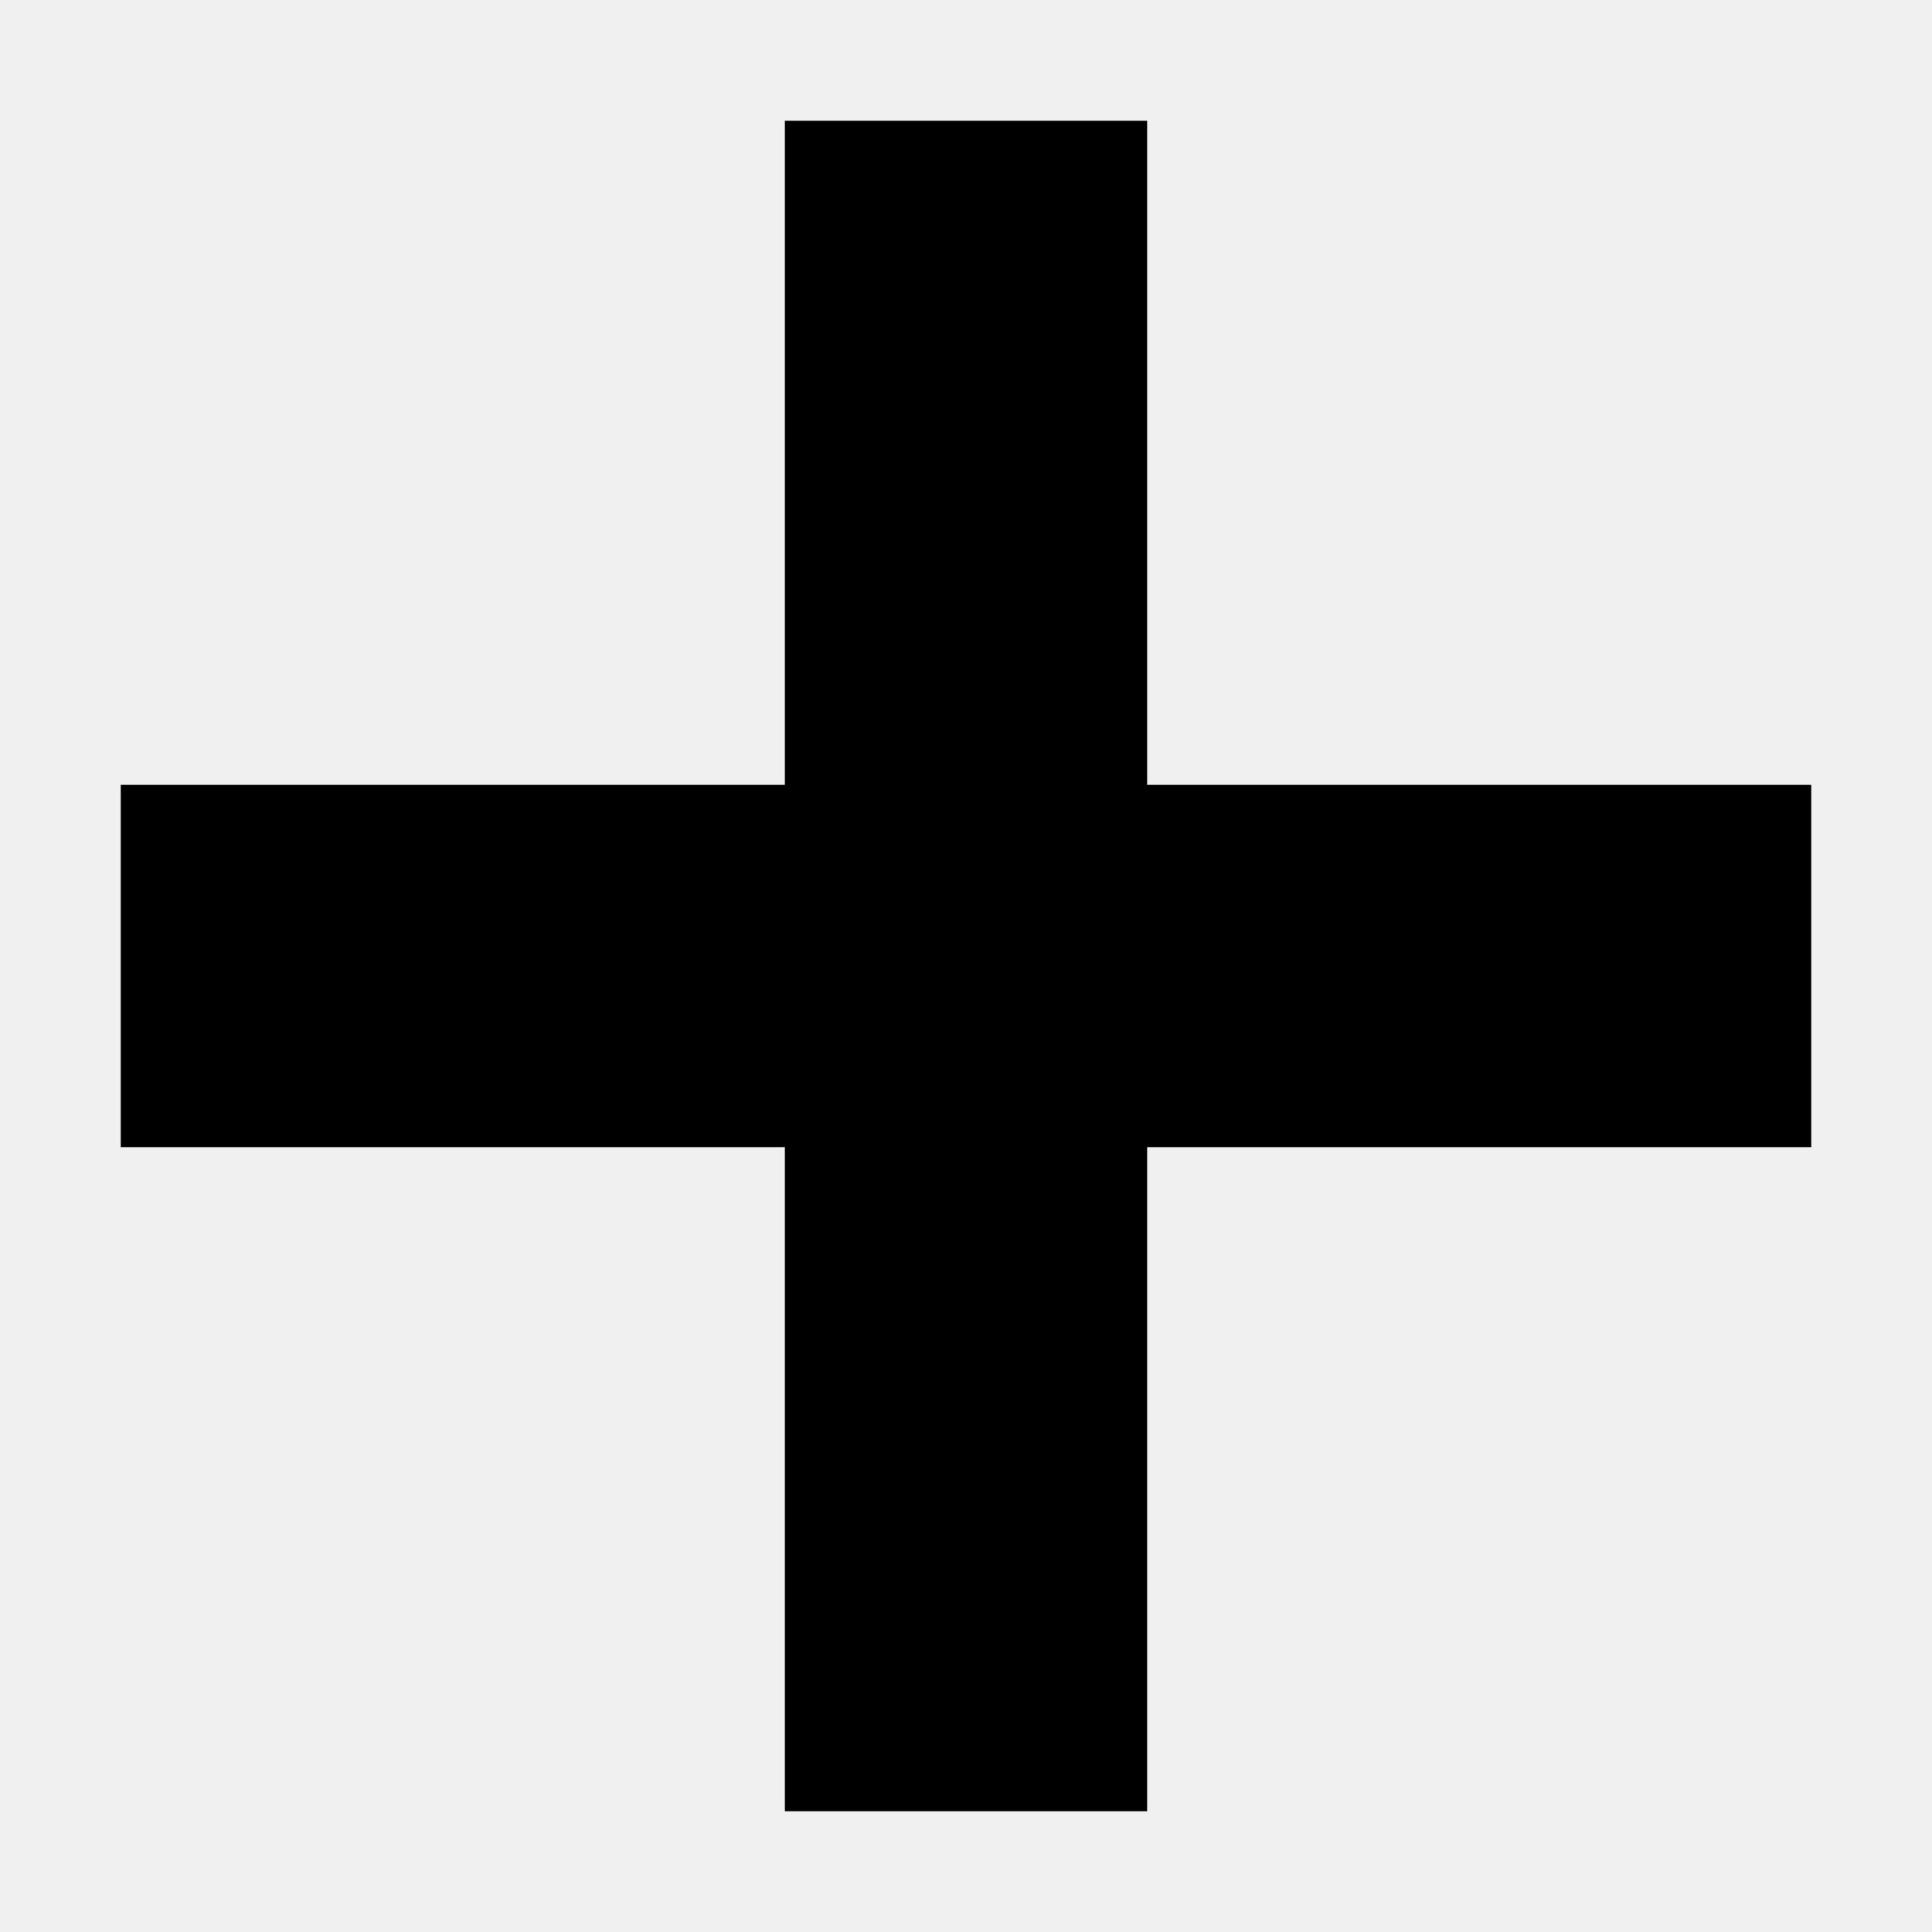
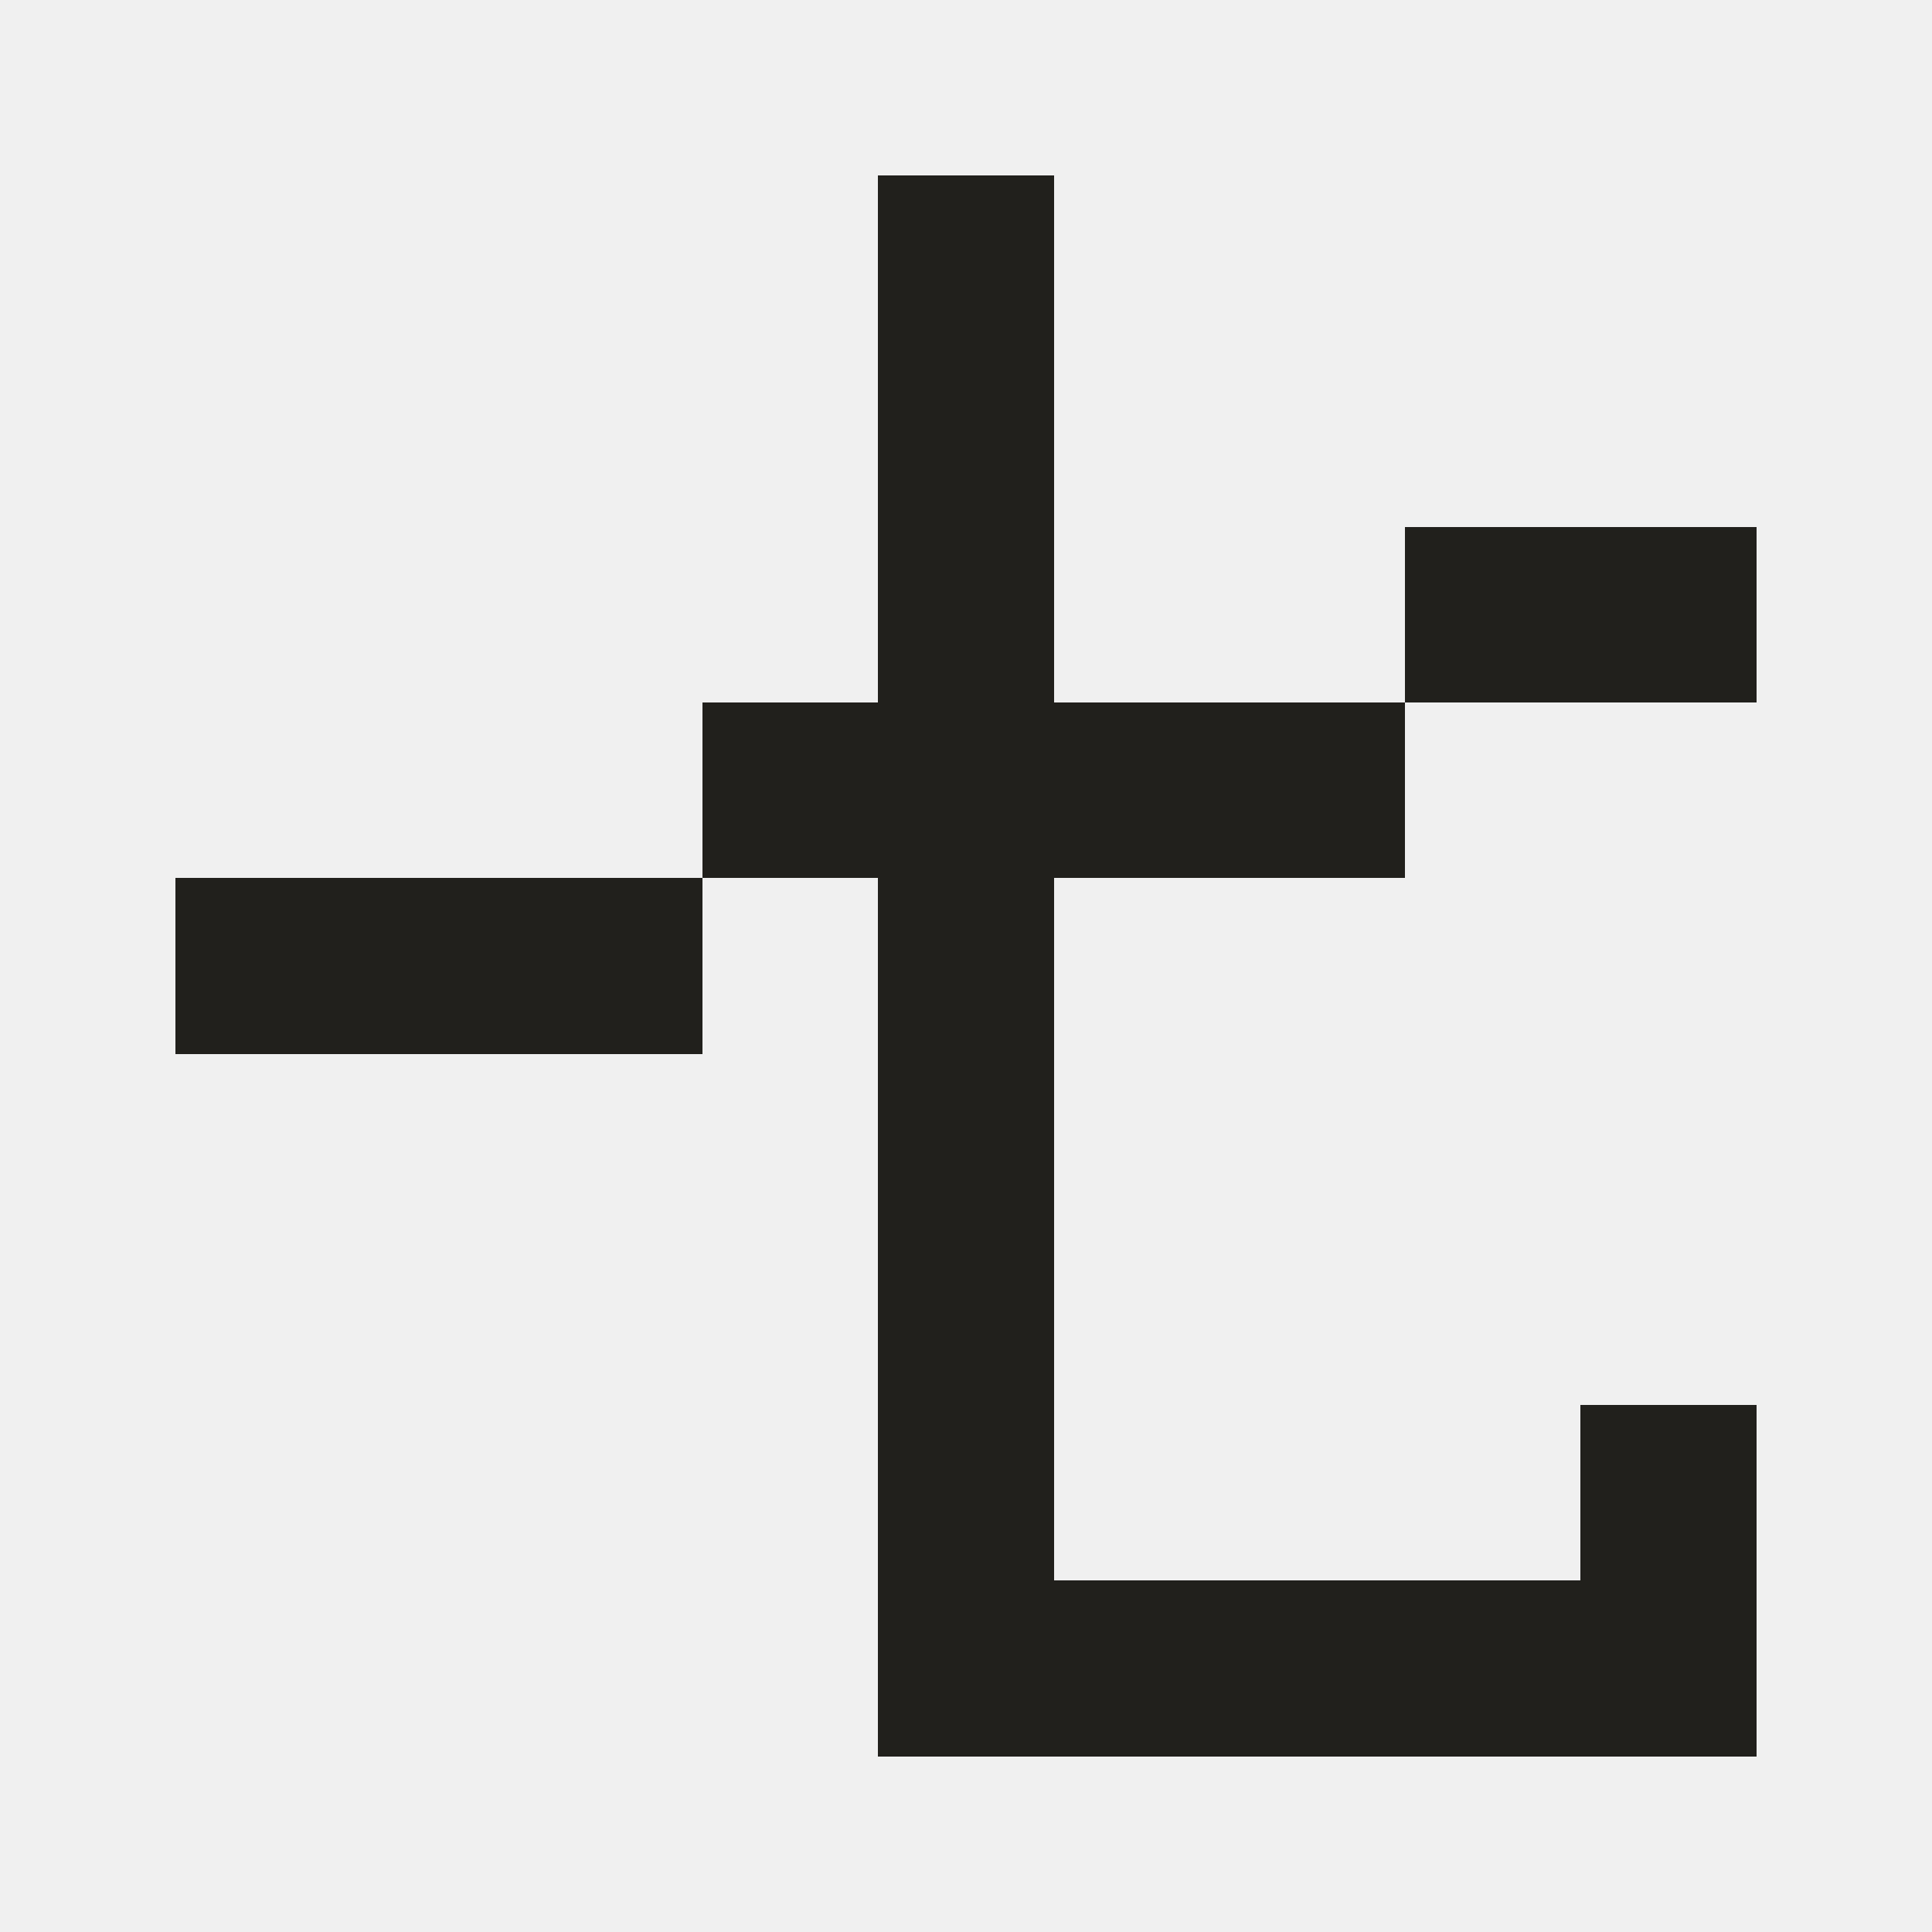
- <svg xmlns="http://www.w3.org/2000/svg" viewBox="0 0 16 16">
-   <style>path { fill: #000; } @media (prefers-color-scheme: dark) { path { fill: #fff; } }</style>
-   <path d="M6.5 1h3v5.5H15v3H9.5V15h-3V9.5H1v-3h5.5z" />
+ <svg xmlns="http://www.w3.org/2000/svg" viewBox="-1 -1 11 11" shape-rendering="crispEdges">
+   <style>path{fill:#21201c}@media(prefers-color-scheme:dark){path{fill:#eeeeec}}</style>
+   <path d="M4 0h1v1h-1zM4 1h1v1h-1zM4 2h1v1h-1zM7 2h1v1h-1zM8 2h1v1h-1zM3 3h1v1h-1zM4 3h1v1h-1zM5 3h1v1h-1zM6 3h1v1h-1zM0 4h1v1h-1zM1 4h1v1h-1zM2 4h1v1h-1zM4 4h1v1h-1zM4 5h1v1h-1zM4 6h1v1h-1zM4 7h1v1h-1zM8 7h1v1h-1zM4 8h1v1h-1zM5 8h1v1h-1zM6 8h1v1h-1zM7 8h1v1h-1zM8 8h1v1h-1z" />
</svg>
